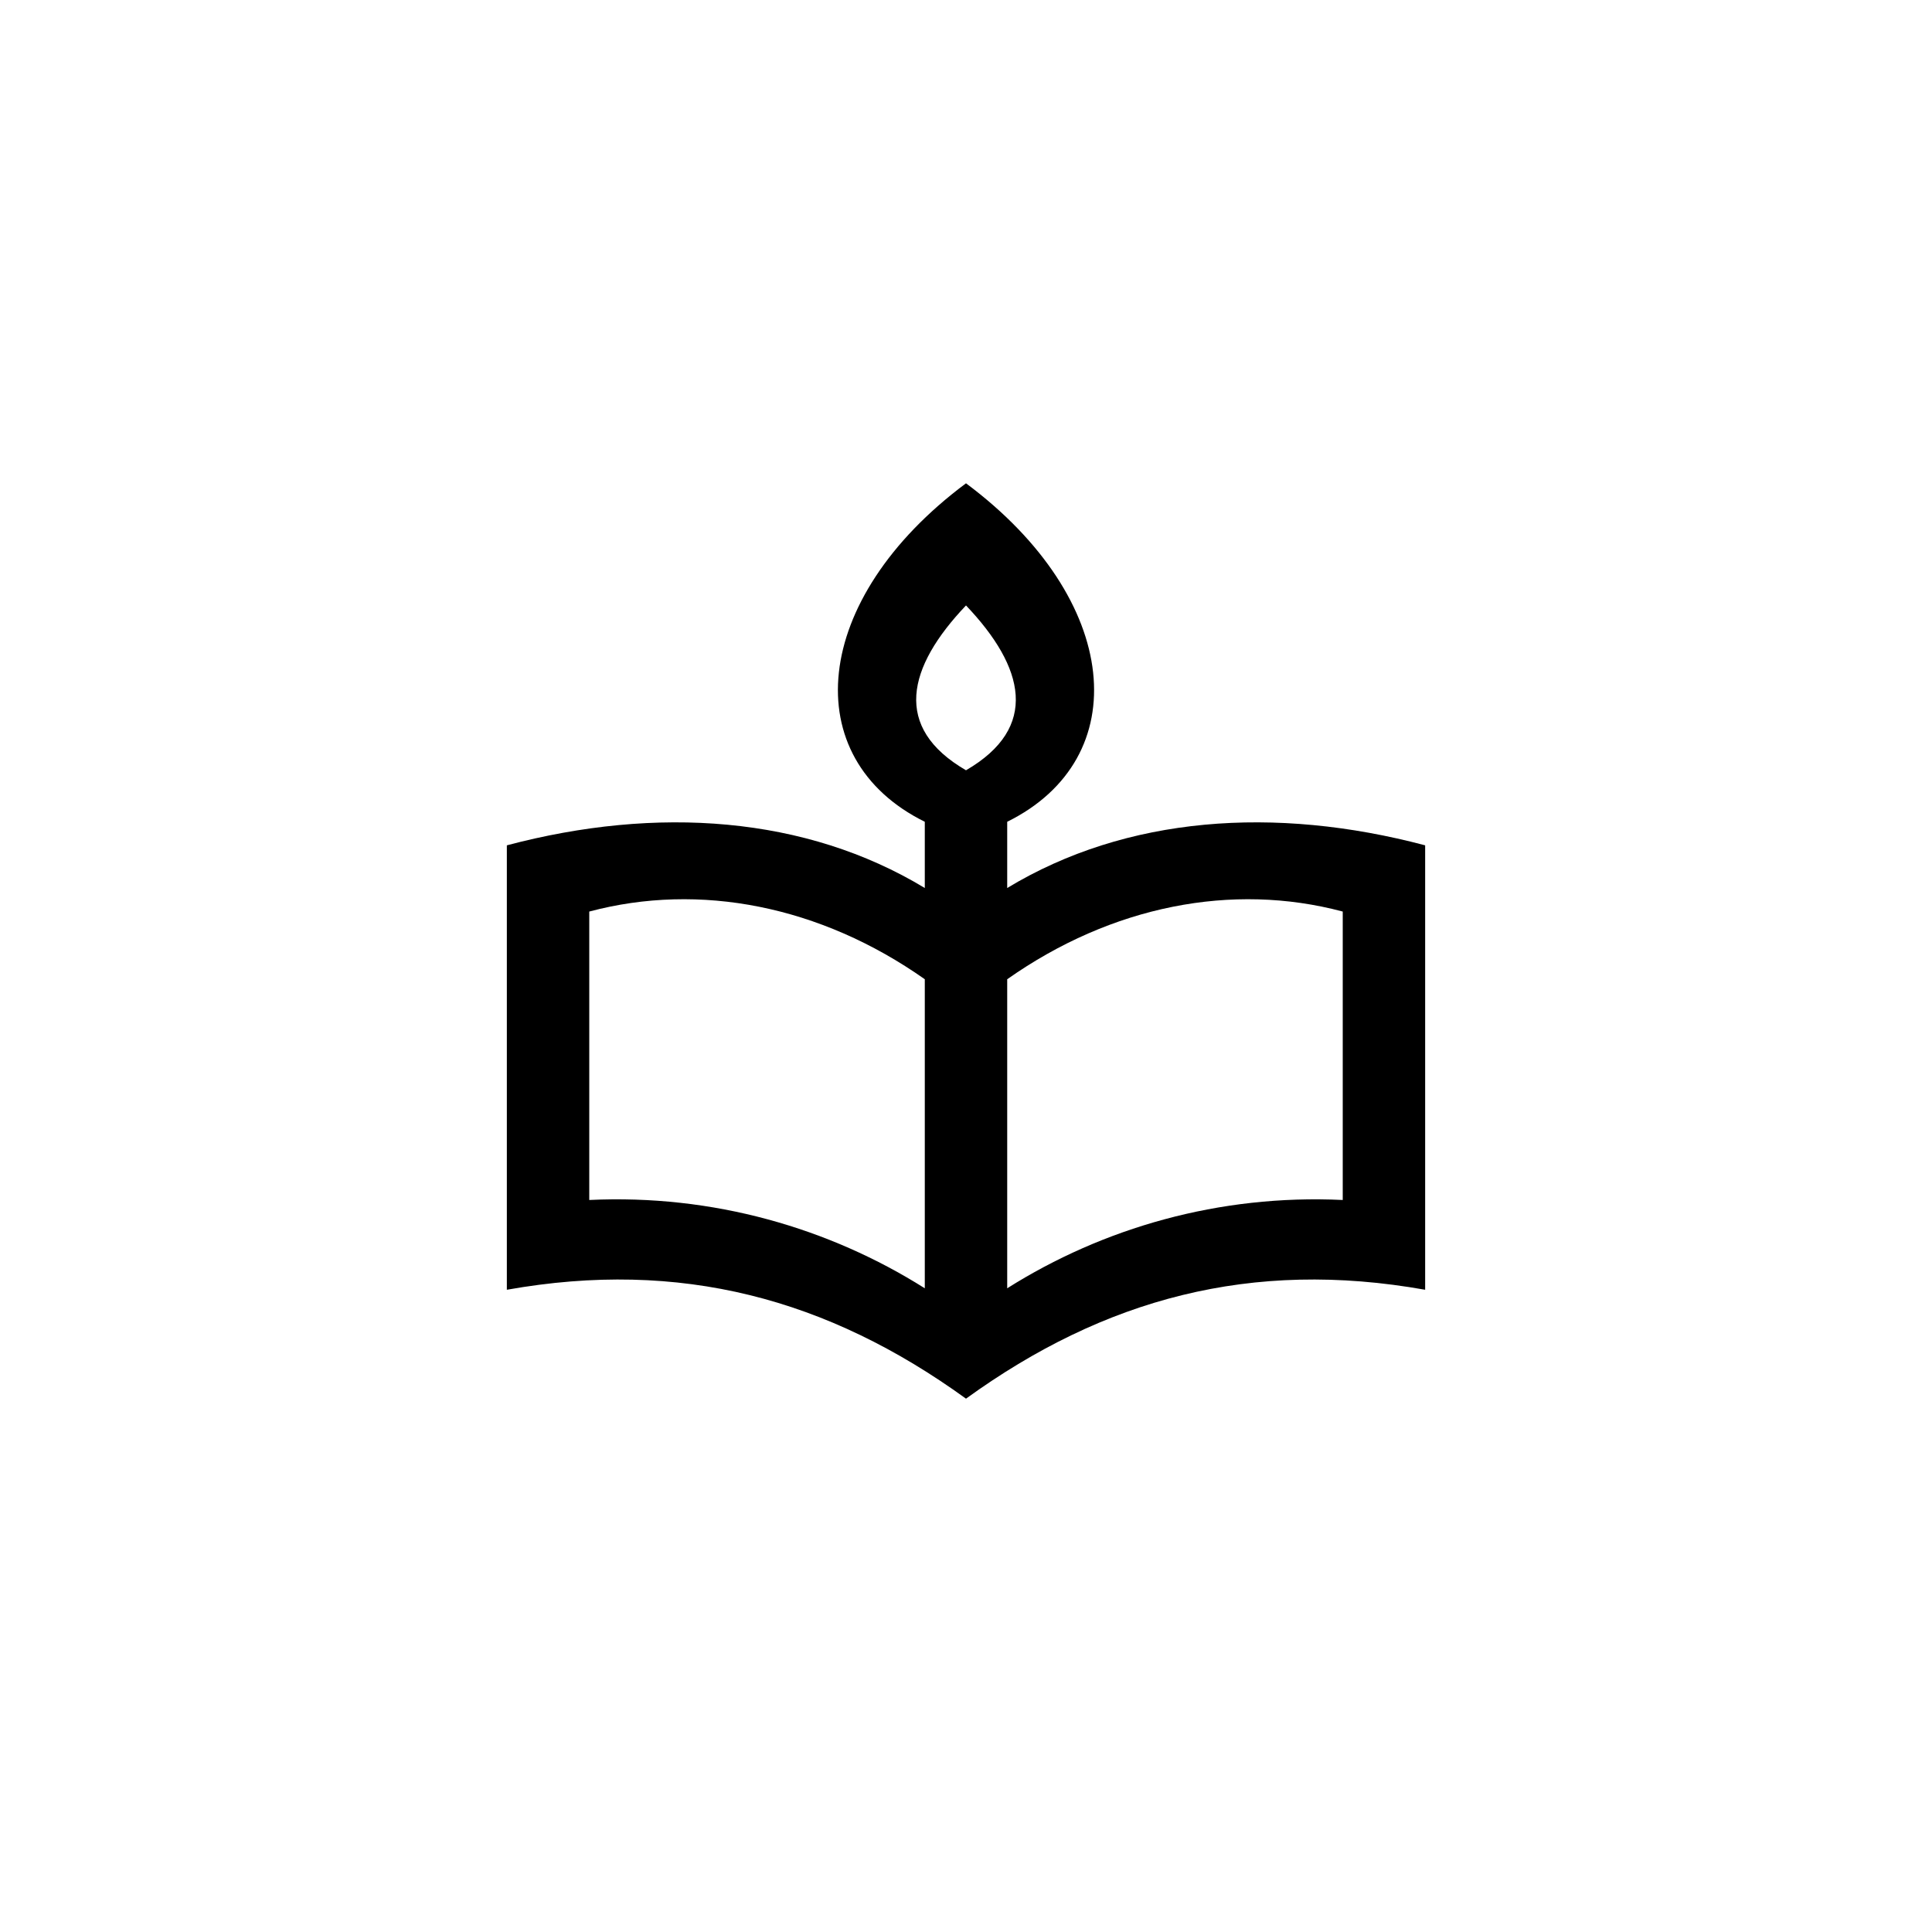
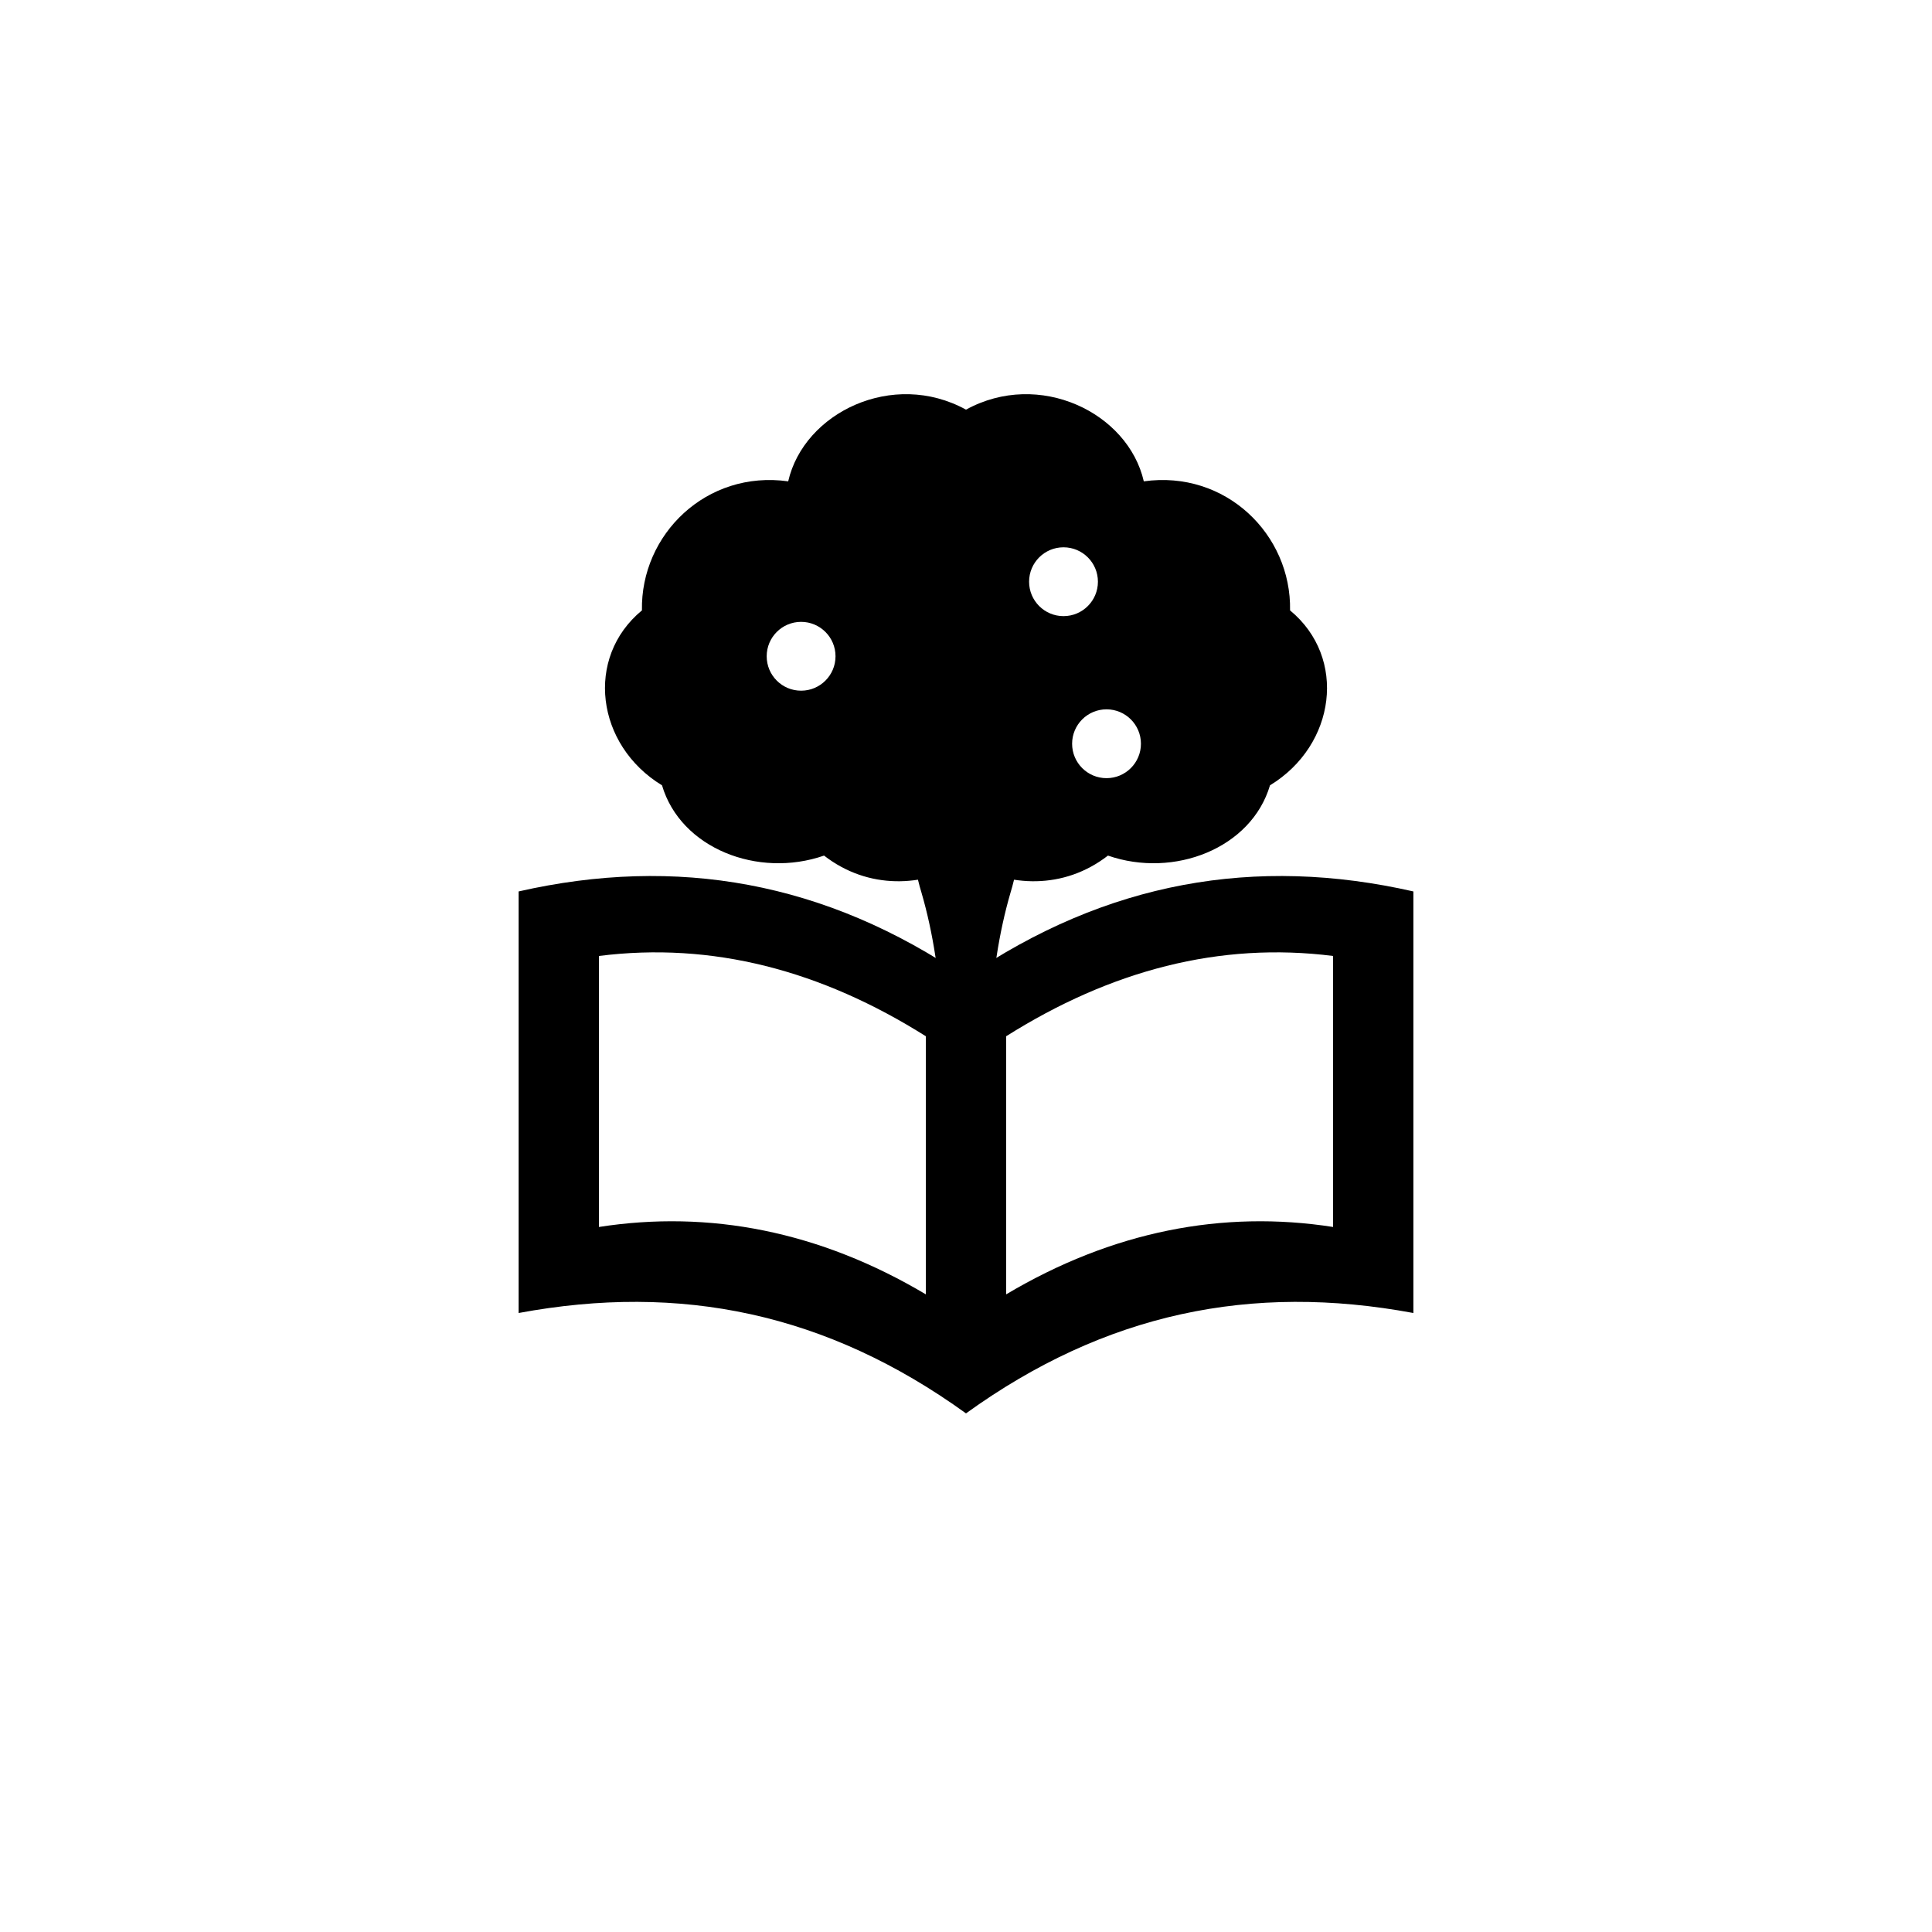
<svg xmlns="http://www.w3.org/2000/svg" width="1024" height="1024" viewBox="0 0 1024 1024">
-   <g transform="translate(512 512) scale(0.78) translate(-512 -512)">
-     <path fill="#000000" fill-rule="evenodd" d="M484 459V414C397 371 406 263 512 184C618 263 627 371 540 414V459C621 410 722 403 824 430V732C706 711 606 738 512 806C418 738 318 711 200 732V430C302 403 403 410 484 459ZM512 267C472 309 462 350 512 379C562 350 552 309 512 267ZM484 521C413 471 331 455 256 475V671C340 667 419 690 484 731V521ZM540 521V731C605 690 684 667 768 671V475C693 455 611 471 540 521Z" />
+   <g transform="translate(512 512) scale(0.76) translate(-512 -512)">
+     <path fill="#000000" fill-rule="evenodd" d="M200 460C310 435 414 453 512 520C610 453 714 435 824 460V754C711 733 609 754 512 824C415 754 313 733 200 754ZM256 505C335 495 411 515 484 561V741C410 697 333 682 256 694ZM540 561C613 515 689 495 768 505V694C691 682 614 697 540 741Z" />
+     <path fill="#000000" d="M489 682C501 588 497 516 481 461C466 412 481 377 512 350C543 377 558 412 543 461C527 516 523 588 535 682Z" />
+     <path fill="#000000" fill-rule="evenodd" d="M512 124C563 96 625 126 636 174C693 166 739 211 738 264C778 297 770 358 724 386C711 430 657 451 611 435C580 459 542 457 512 440C482 457 444 459 413 435C367 451 313 430 300 386C254 358 246 297 286 264C285 211 331 166 388 174C399 126 461 96 512 124ZM421 296A24 24 0 1 0 373 296A24 24 0 1 0 421 296ZM604 244A24 24 0 1 0 556 244A24 24 0 1 0 604 244ZM634 357A24 24 0 1 0 586 357A24 24 0 1 0 634 357Z" />
  </g>
</svg>
